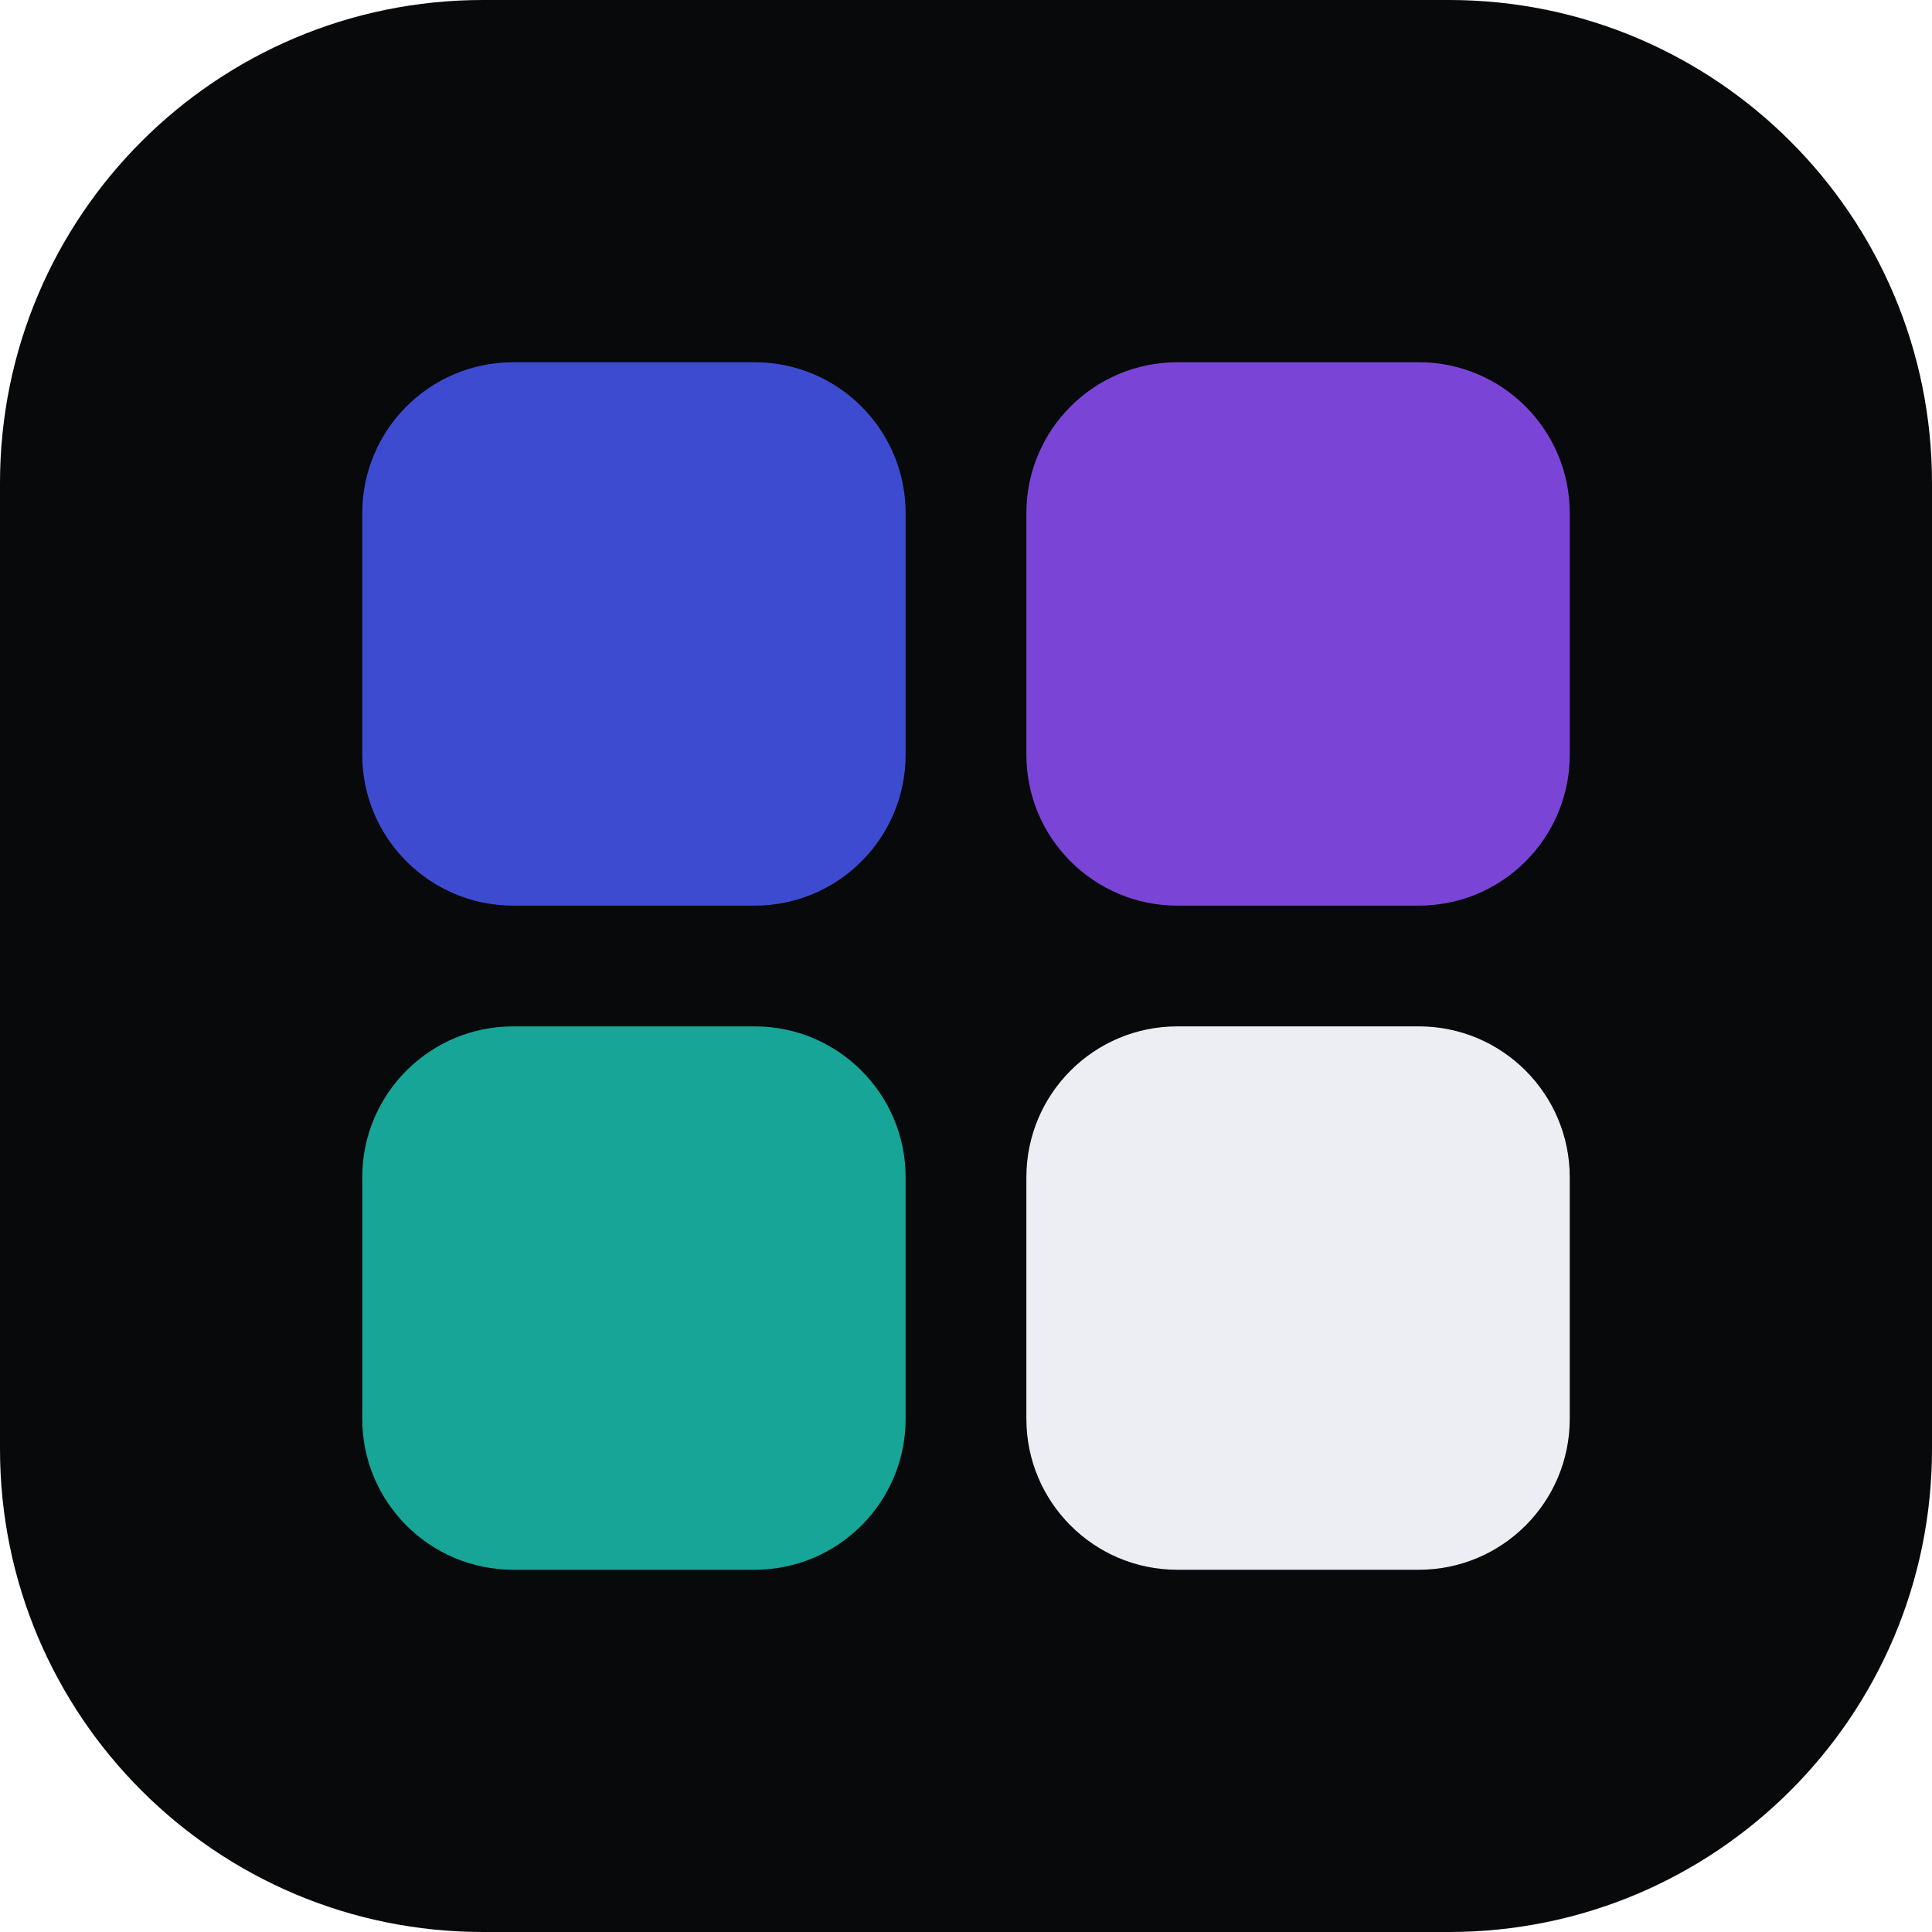
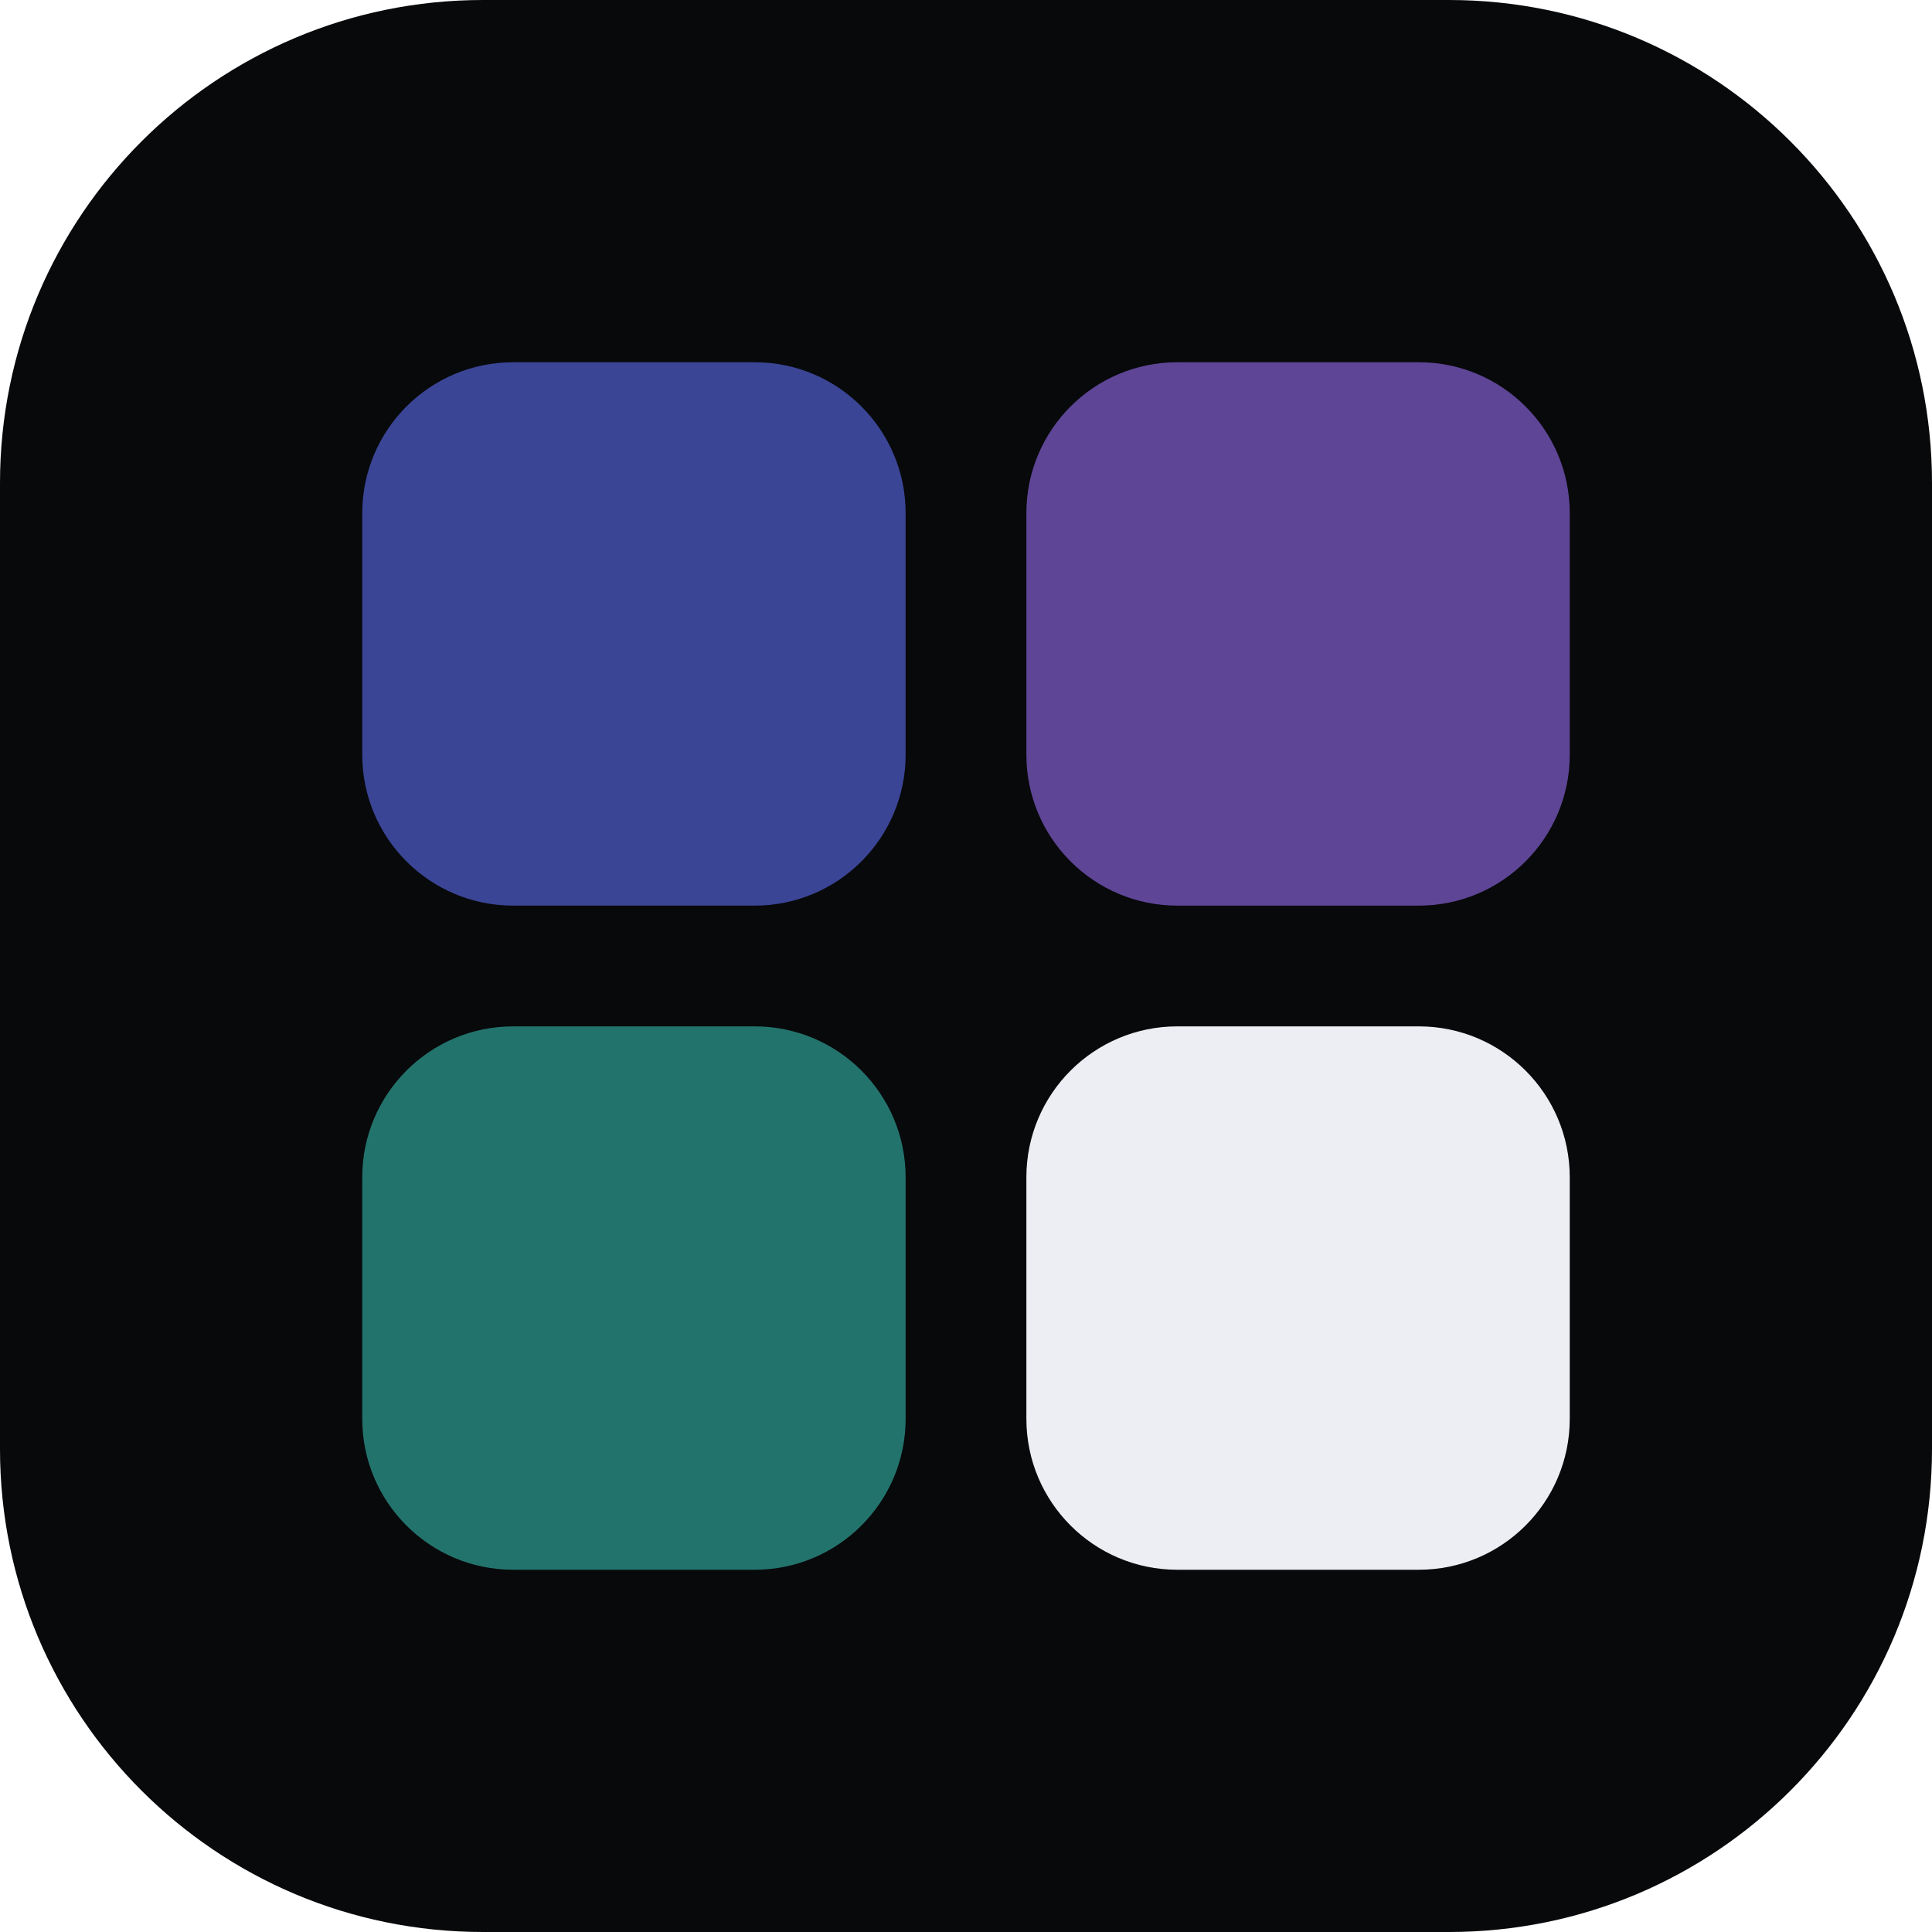
<svg xmlns="http://www.w3.org/2000/svg" viewBox="0 0 32 32">
  <rect width="32" height="32" rx="8" fill="#08090b" />
-   <rect x="6" y="6" width="9" height="9" rx="2.5" fill="#3d4bd1" />
-   <rect x="17" y="6" width="9" height="9" rx="2.5" fill="#7a45d6" />
-   <rect x="6" y="17" width="9" height="9" rx="2.5" fill="#17a597" />
+   <rect x="6" y="6" width="9" height="9" rx="2.5" fill="#3a4596" />
+   <rect x="17" y="6" width="9" height="9" rx="2.5" fill="#5e4596" />
+   <rect x="6" y="17" width="9" height="9" rx="2.5" fill="#23736d" />
  <rect x="17" y="17" width="9" height="9" rx="2.5" fill="#eceef3" />
</svg>
